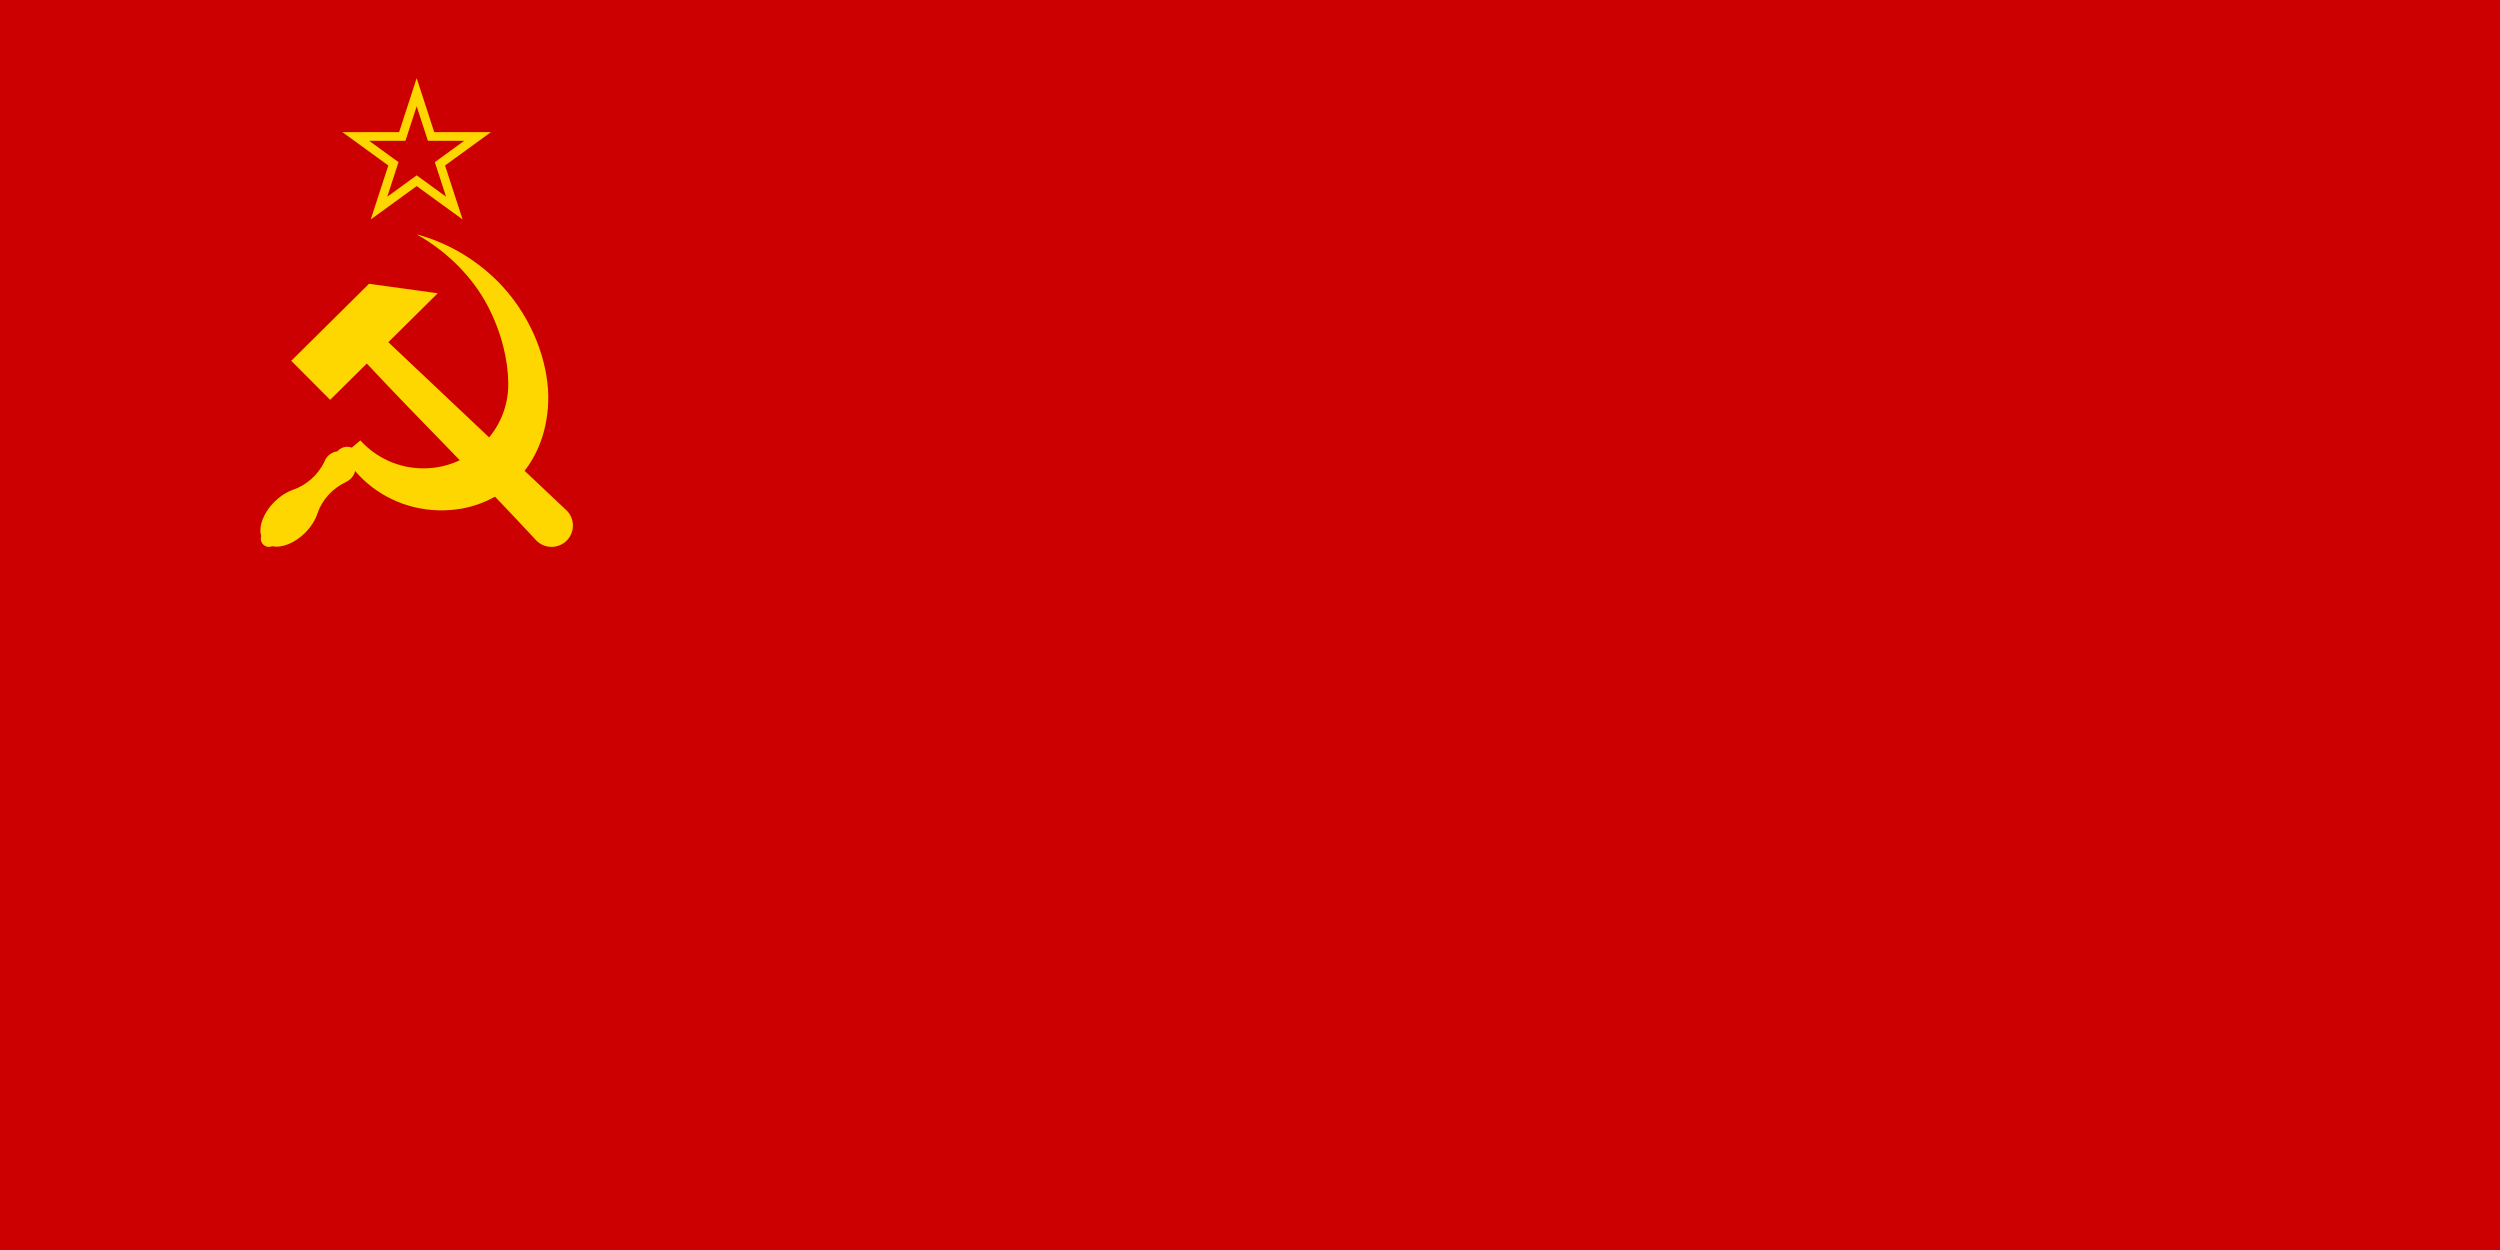
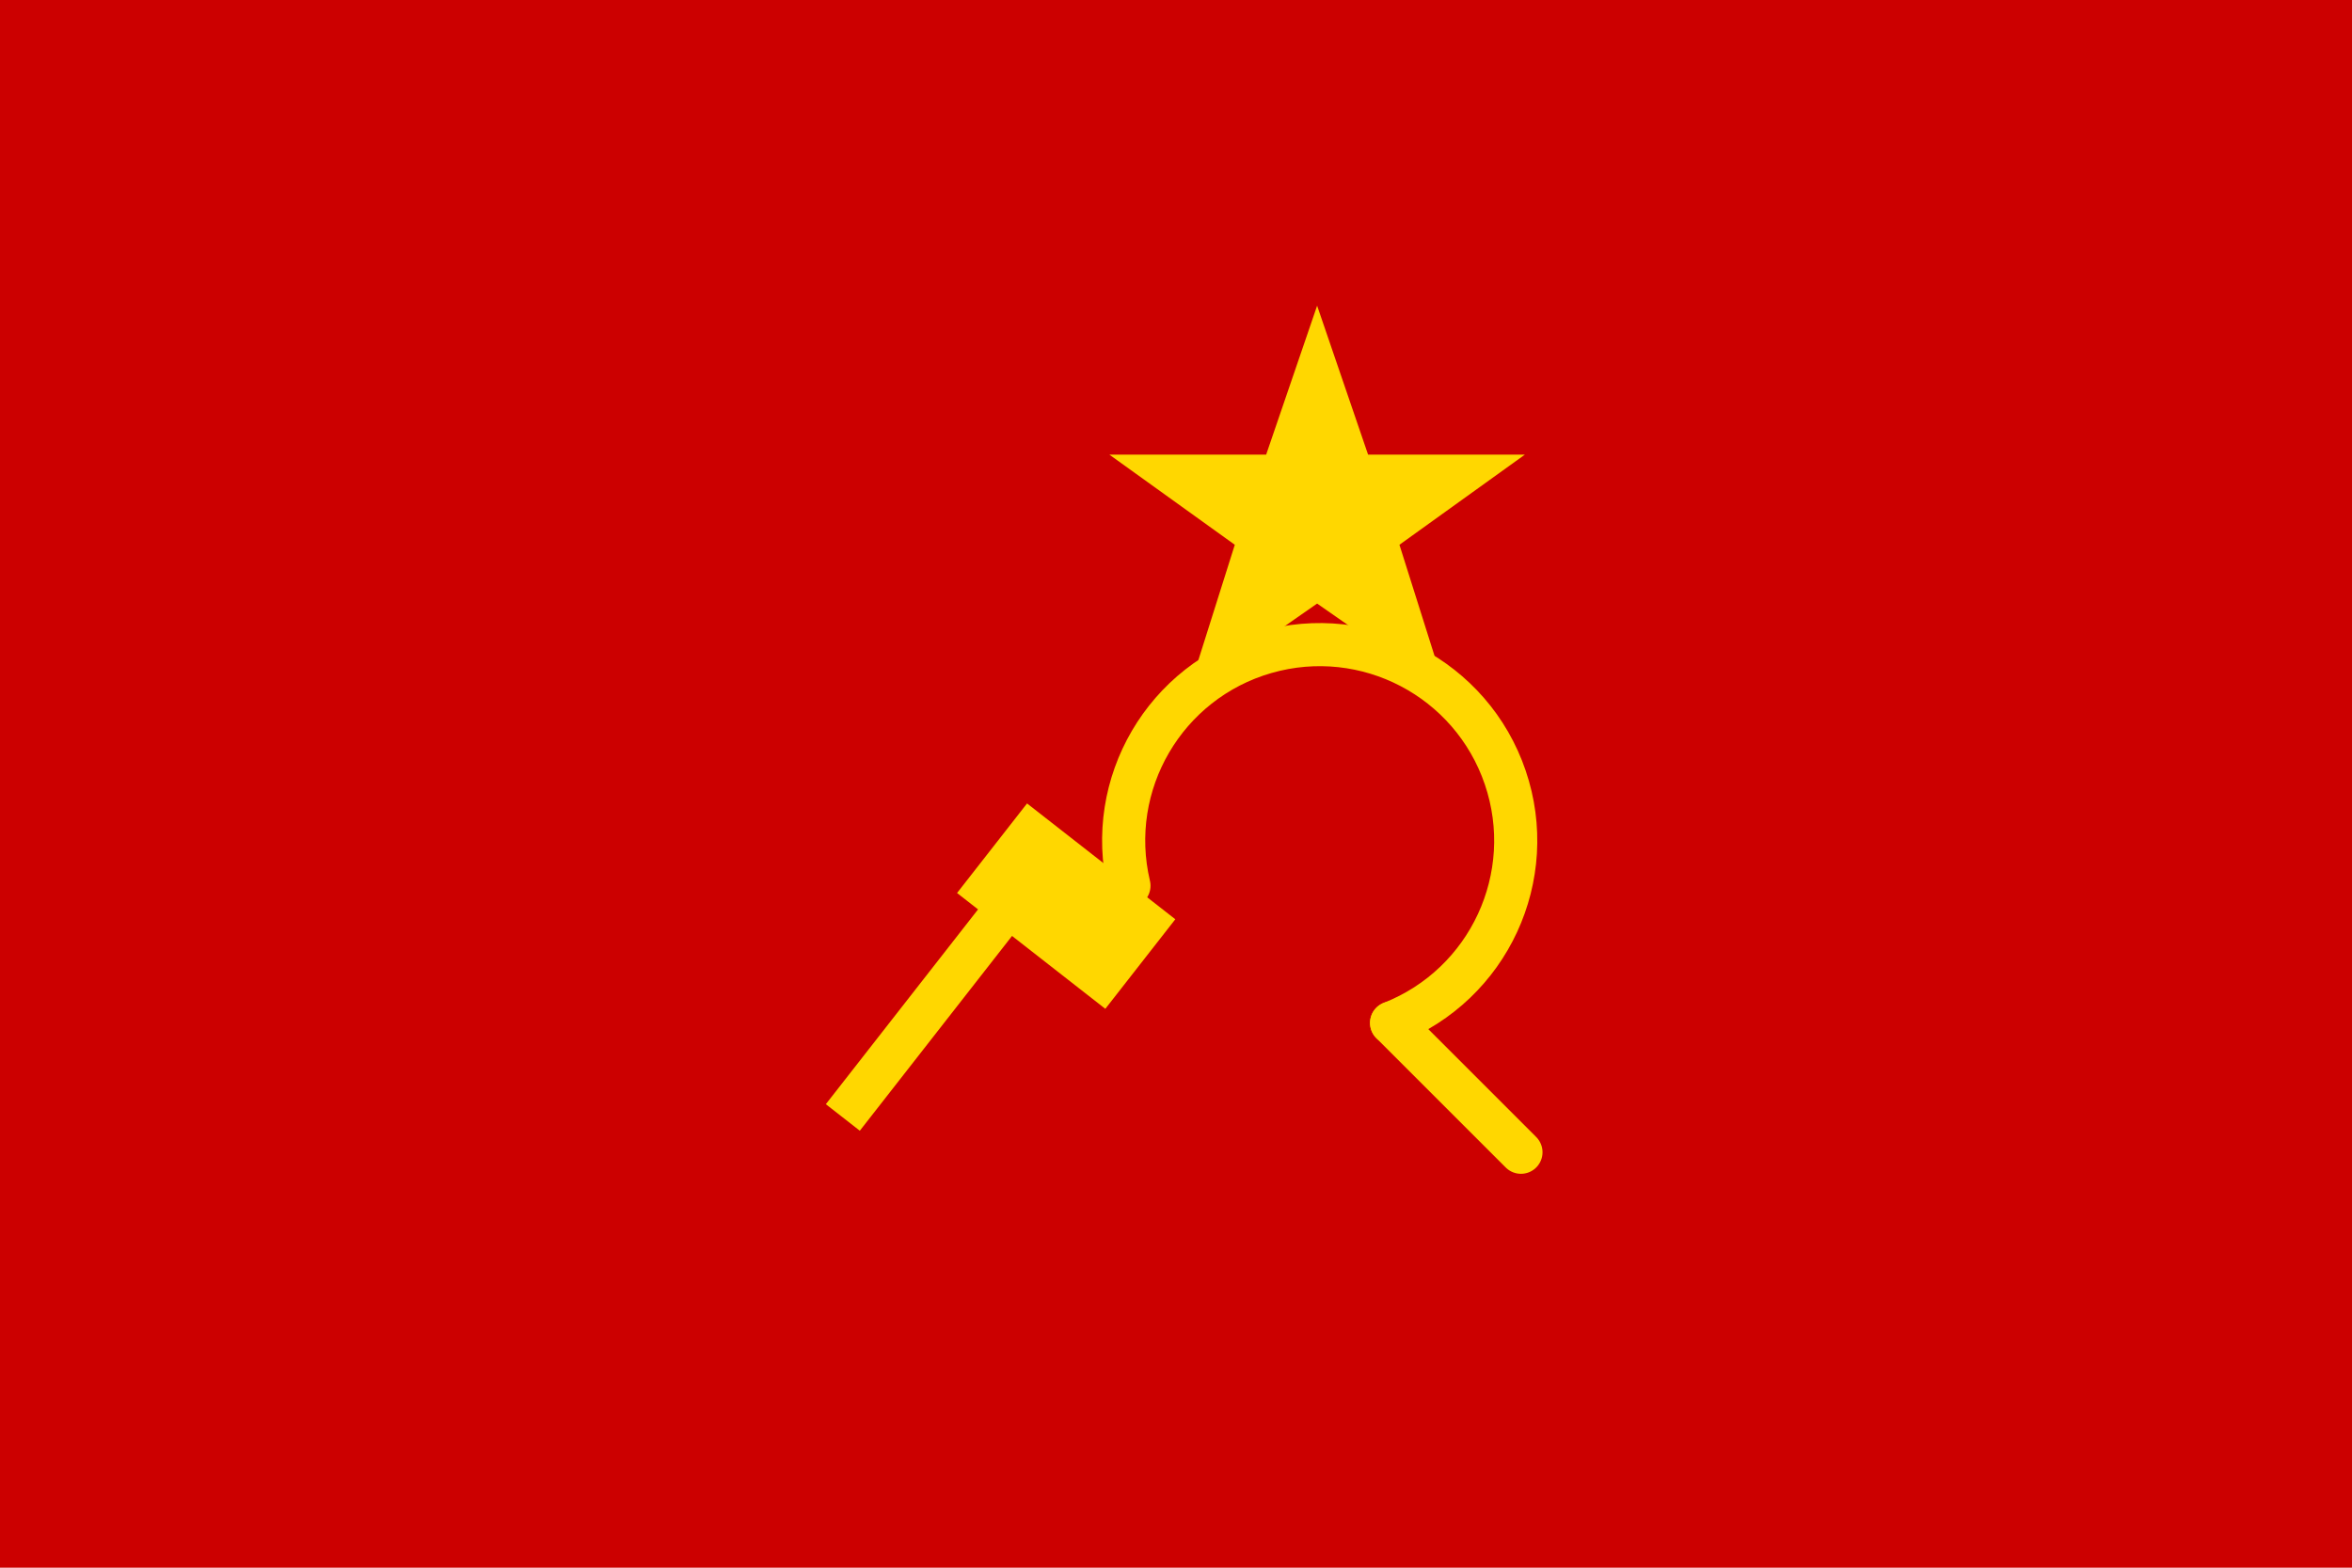
- <svg xmlns="http://www.w3.org/2000/svg" version="1.1" width="1200" height="600" id="svg10">
-   <defs id="defs14" />
-   <path fill="#bc0000" fill-opacity="1" d="M0 0h1200v600H0z" id="path2" style="fill:#cc0000;fill-opacity:1" />
-   <path id="path11728" d="m 200,37.5 -8.419,25.912 H 164.336 L 186.378,79.426 177.958,105.338 200,89.323 222.043,105.338 213.623,79.426 235.665,63.412 h -27.245 z m 0,13.5 5.388,16.583 h 17.437 l -14.107,10.249 5.388,16.583 L 200,84.167 185.894,94.416 191.282,77.833 177.175,67.583 h 17.437 z" style="fill:#ffd700;fill-opacity:1;stroke:none;stroke-width:0.15px;stroke-linecap:butt;stroke-linejoin:miter;stroke-opacity:1" />
-   <g style="fill:#ffd700;fill-opacity:1" id="g2900" transform="matrix(0.9893188,0,0,0.9867381,3.829766,3.76594)">
-     <path id="rect4165-6" d="m 137.437,171.694 18.863,18.994 17.788,-17.666 c 27.058,29.021 55.438,56.995 82.287,86.128 4.034,4.062 10.598,4.085 14.661,0.051 4.062,-4.034 4.085,-10.598 0.051,-14.661 -28.819,-27.19 -57.725,-54.601 -86.553,-81.891 l 23.965,-23.8 -33.34,-4.616 z" style="fill:#ffd700;fill-opacity:1;stroke:none;stroke-width:0.489;stroke-miterlimit:4;stroke-dasharray:none;stroke-dashoffset:0;stroke-opacity:1" />
-     <path id="path4179-3" d="m 198.289,110.195 c 15.517,8.739 27.299,21.281 34.248,34.392 7.044,13.289 10.14,27.162 10.203,38.254 0.131,22.744 -18.438,41.182 -41.182,41.182 -12.136,0 -23.046,-5.249 -30.583,-13.601 l -4.169,3.51 c -0.71,-0.272 -1.464,-0.412 -2.224,-0.413 -1.829,1.9e-4 -3.566,0.805 -4.749,2.201 -2.974,0.389 -5.463,2.445 -6.405,5.292 -3.135,6.288 -8.635,11.22 -15.291,13.478 -0.064,0.022 -0.12,0.05 -0.176,0.078 -3.077,1.128 -6.163,3.164 -8.789,5.802 -5.192,5.237 -7.729,11.937 -6.3,16.638 -0.141,0.409 -0.214,0.838 -0.215,1.27 1.5e-4,2.171 1.76,3.931 3.931,3.931 0.543,-0.002 1.081,-0.116 1.577,-0.336 4.694,1.059 11.069,-1.546 16.054,-6.559 2.826,-2.851 4.944,-6.223 5.983,-9.531 2.317,-6.623 7.297,-12.019 13.623,-15.053 0.151,-0.072 0.273,-0.147 0.382,-0.224 2.121,-1.014 3.673,-2.929 4.225,-5.214 9.702,11.445 24.253,18.753 40.519,19.136 29.834,0.702 52.133,-21.258 53.164,-52.836 0.519,-15.893 -5.63,-36.385 -19.641,-53.191 -10.708,-12.844 -26.41,-23.508 -44.187,-28.208 z" style="fill:#ffd700;fill-opacity:1;stroke:none;stroke-width:0.5;stroke-miterlimit:4;stroke-dasharray:none;stroke-dashoffset:0;stroke-opacity:1" />
+ <svg xmlns="http://www.w3.org/2000/svg" viewBox="0 0 30 20" width="30" height="20">
+   <rect width="30" height="20" fill="#CC0000" />
+   <g transform="translate(10.8,1.7)">
+     <polygon points="6,2.2 6.65,4.1 8.65,4.1 7.05,5.25 7.65,7.15 6,6 4.35,7.15 4.95,5.25 3.35,4.1 5.35,4.1" fill="#FFD700" />
+     <g fill="none" stroke="#FFD700" stroke-width="0.55" stroke-linecap="round">
+       <path d="M 3.6 9.6 A 2.5 2.5 0 1 1 6.95 11.35" />
+       <line x1="6.95" y1="11.35" x2="8.6" y2="13" />
+     </g>
+     <g fill="#FFD700">
+       <rect x="2.3" y="8.55" width="2.4" height="1.45" transform="rotate(38 2.3 8.55)" />
+       <rect x="1.95" y="9.55" width="0.55" height="3.6" transform="rotate(38 1.95 9.55)" />
+     </g>
  </g>
</svg>
